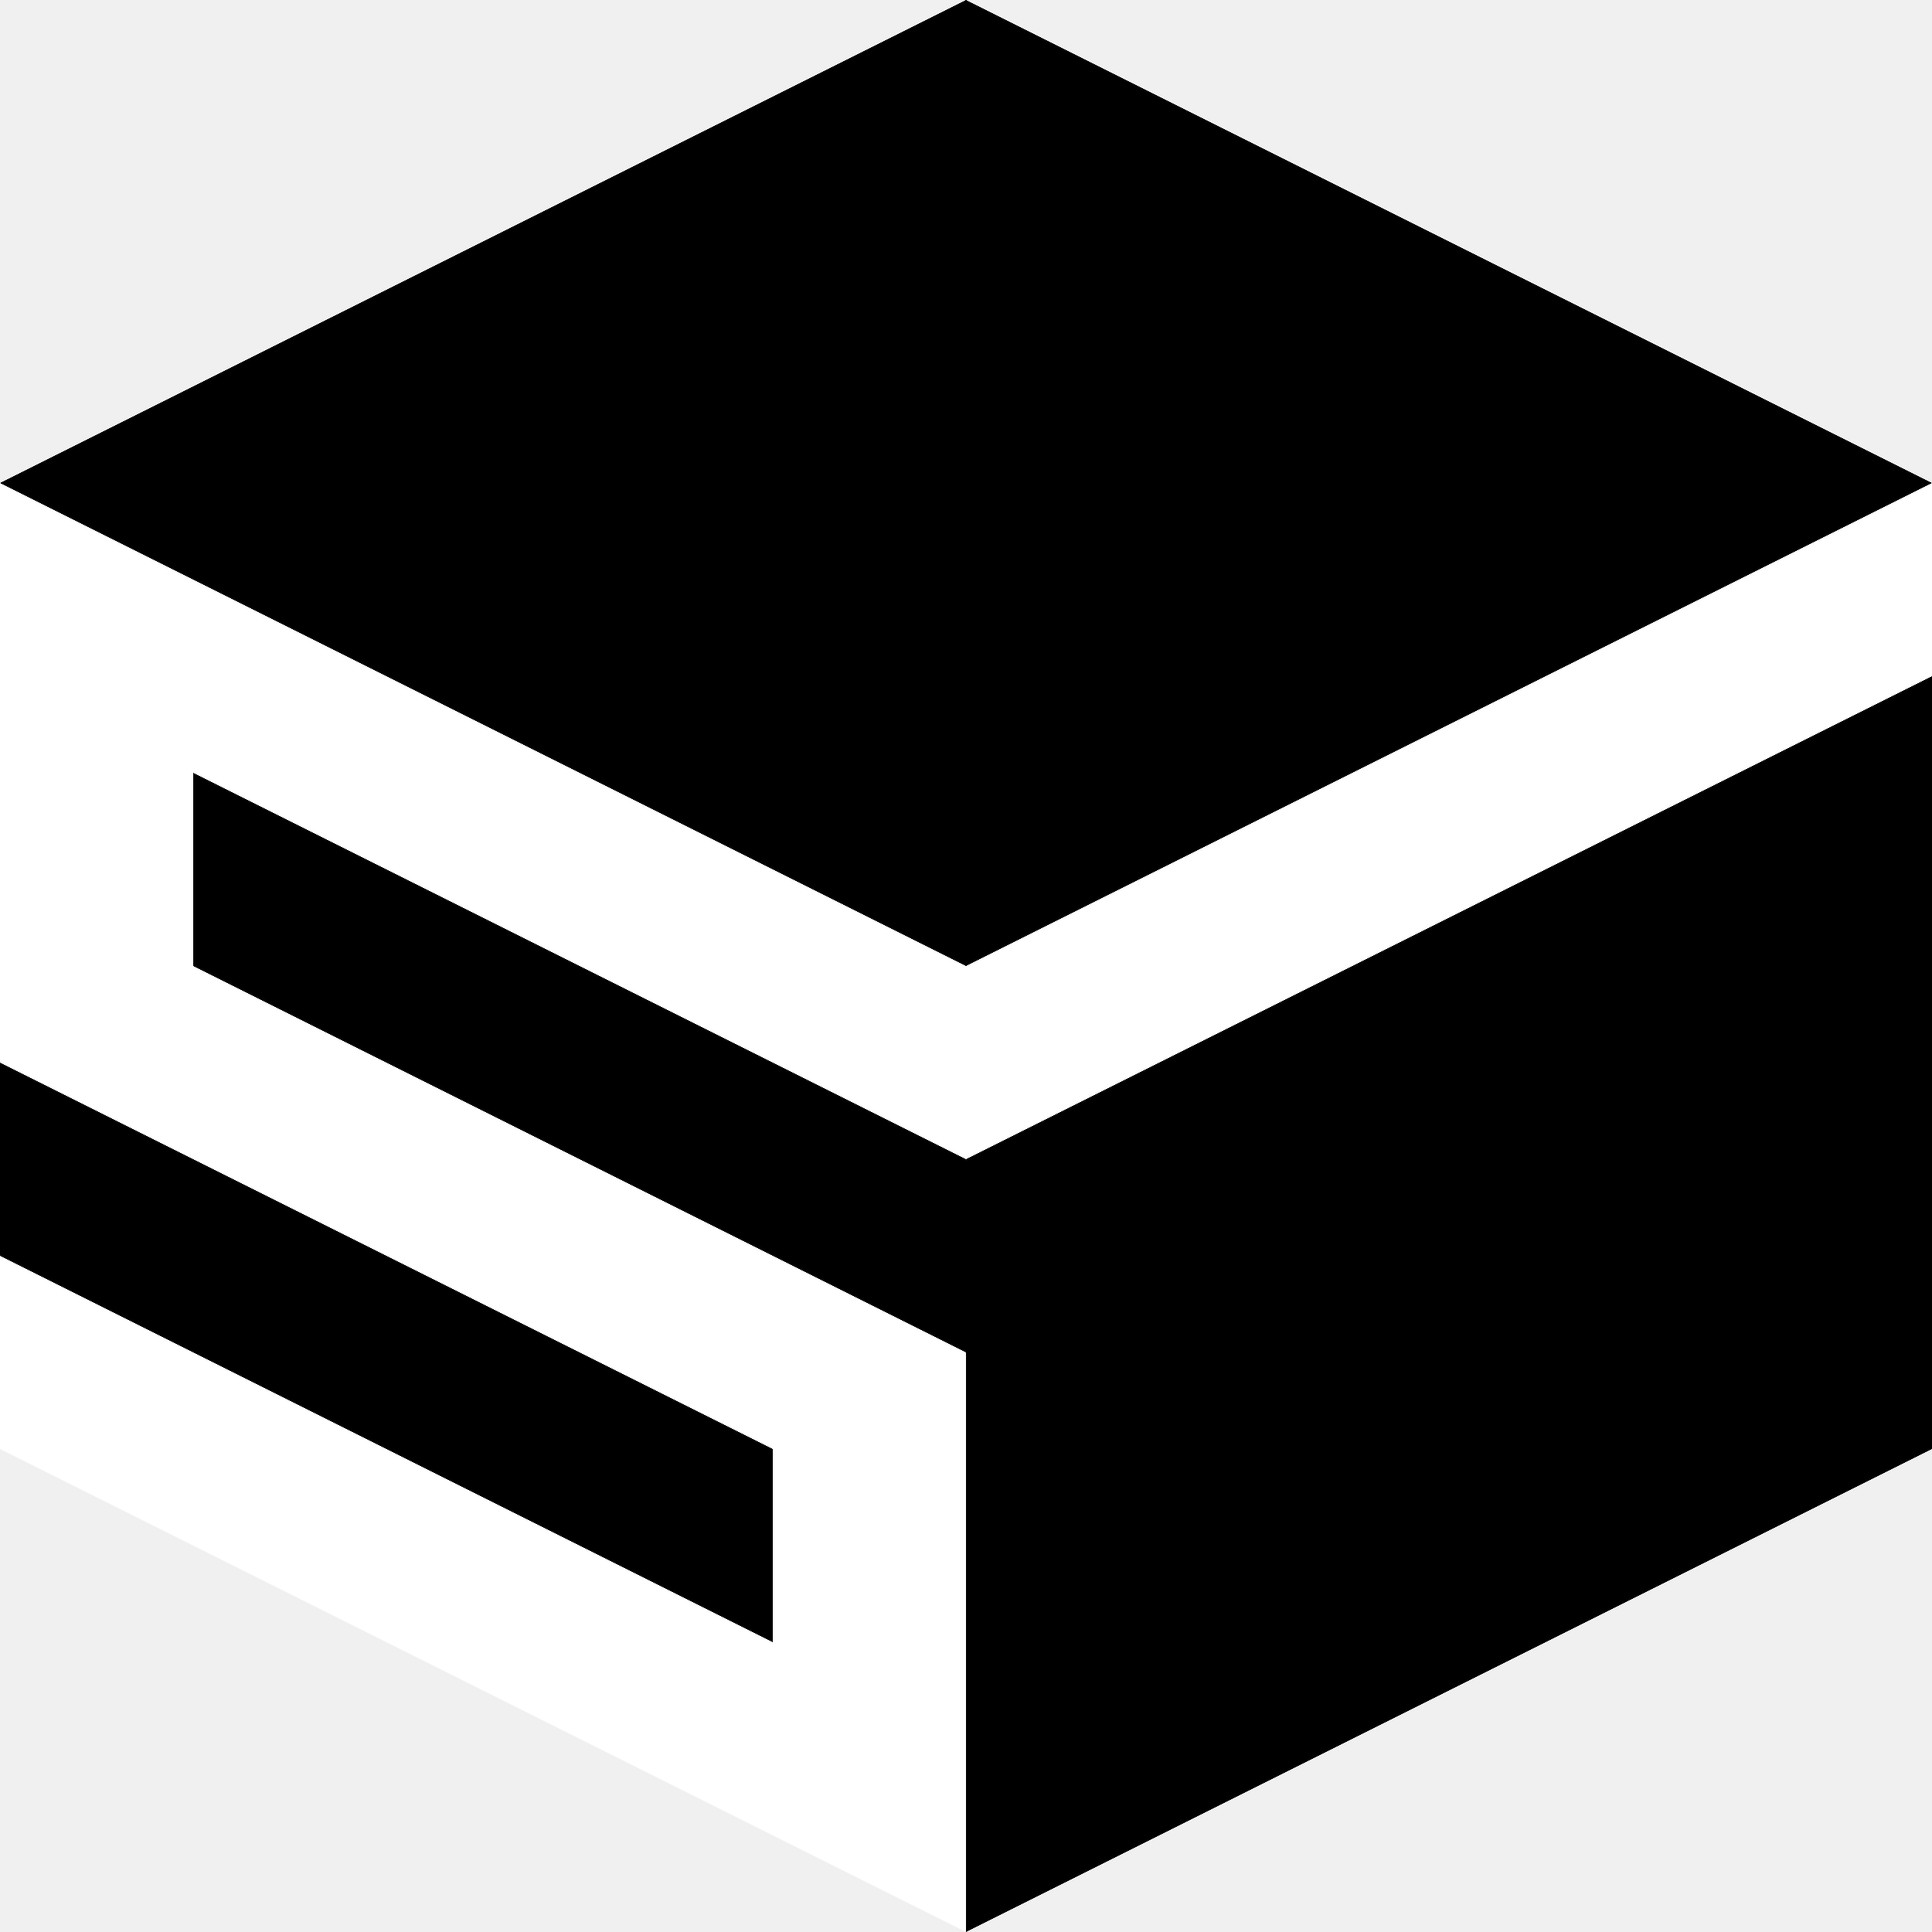
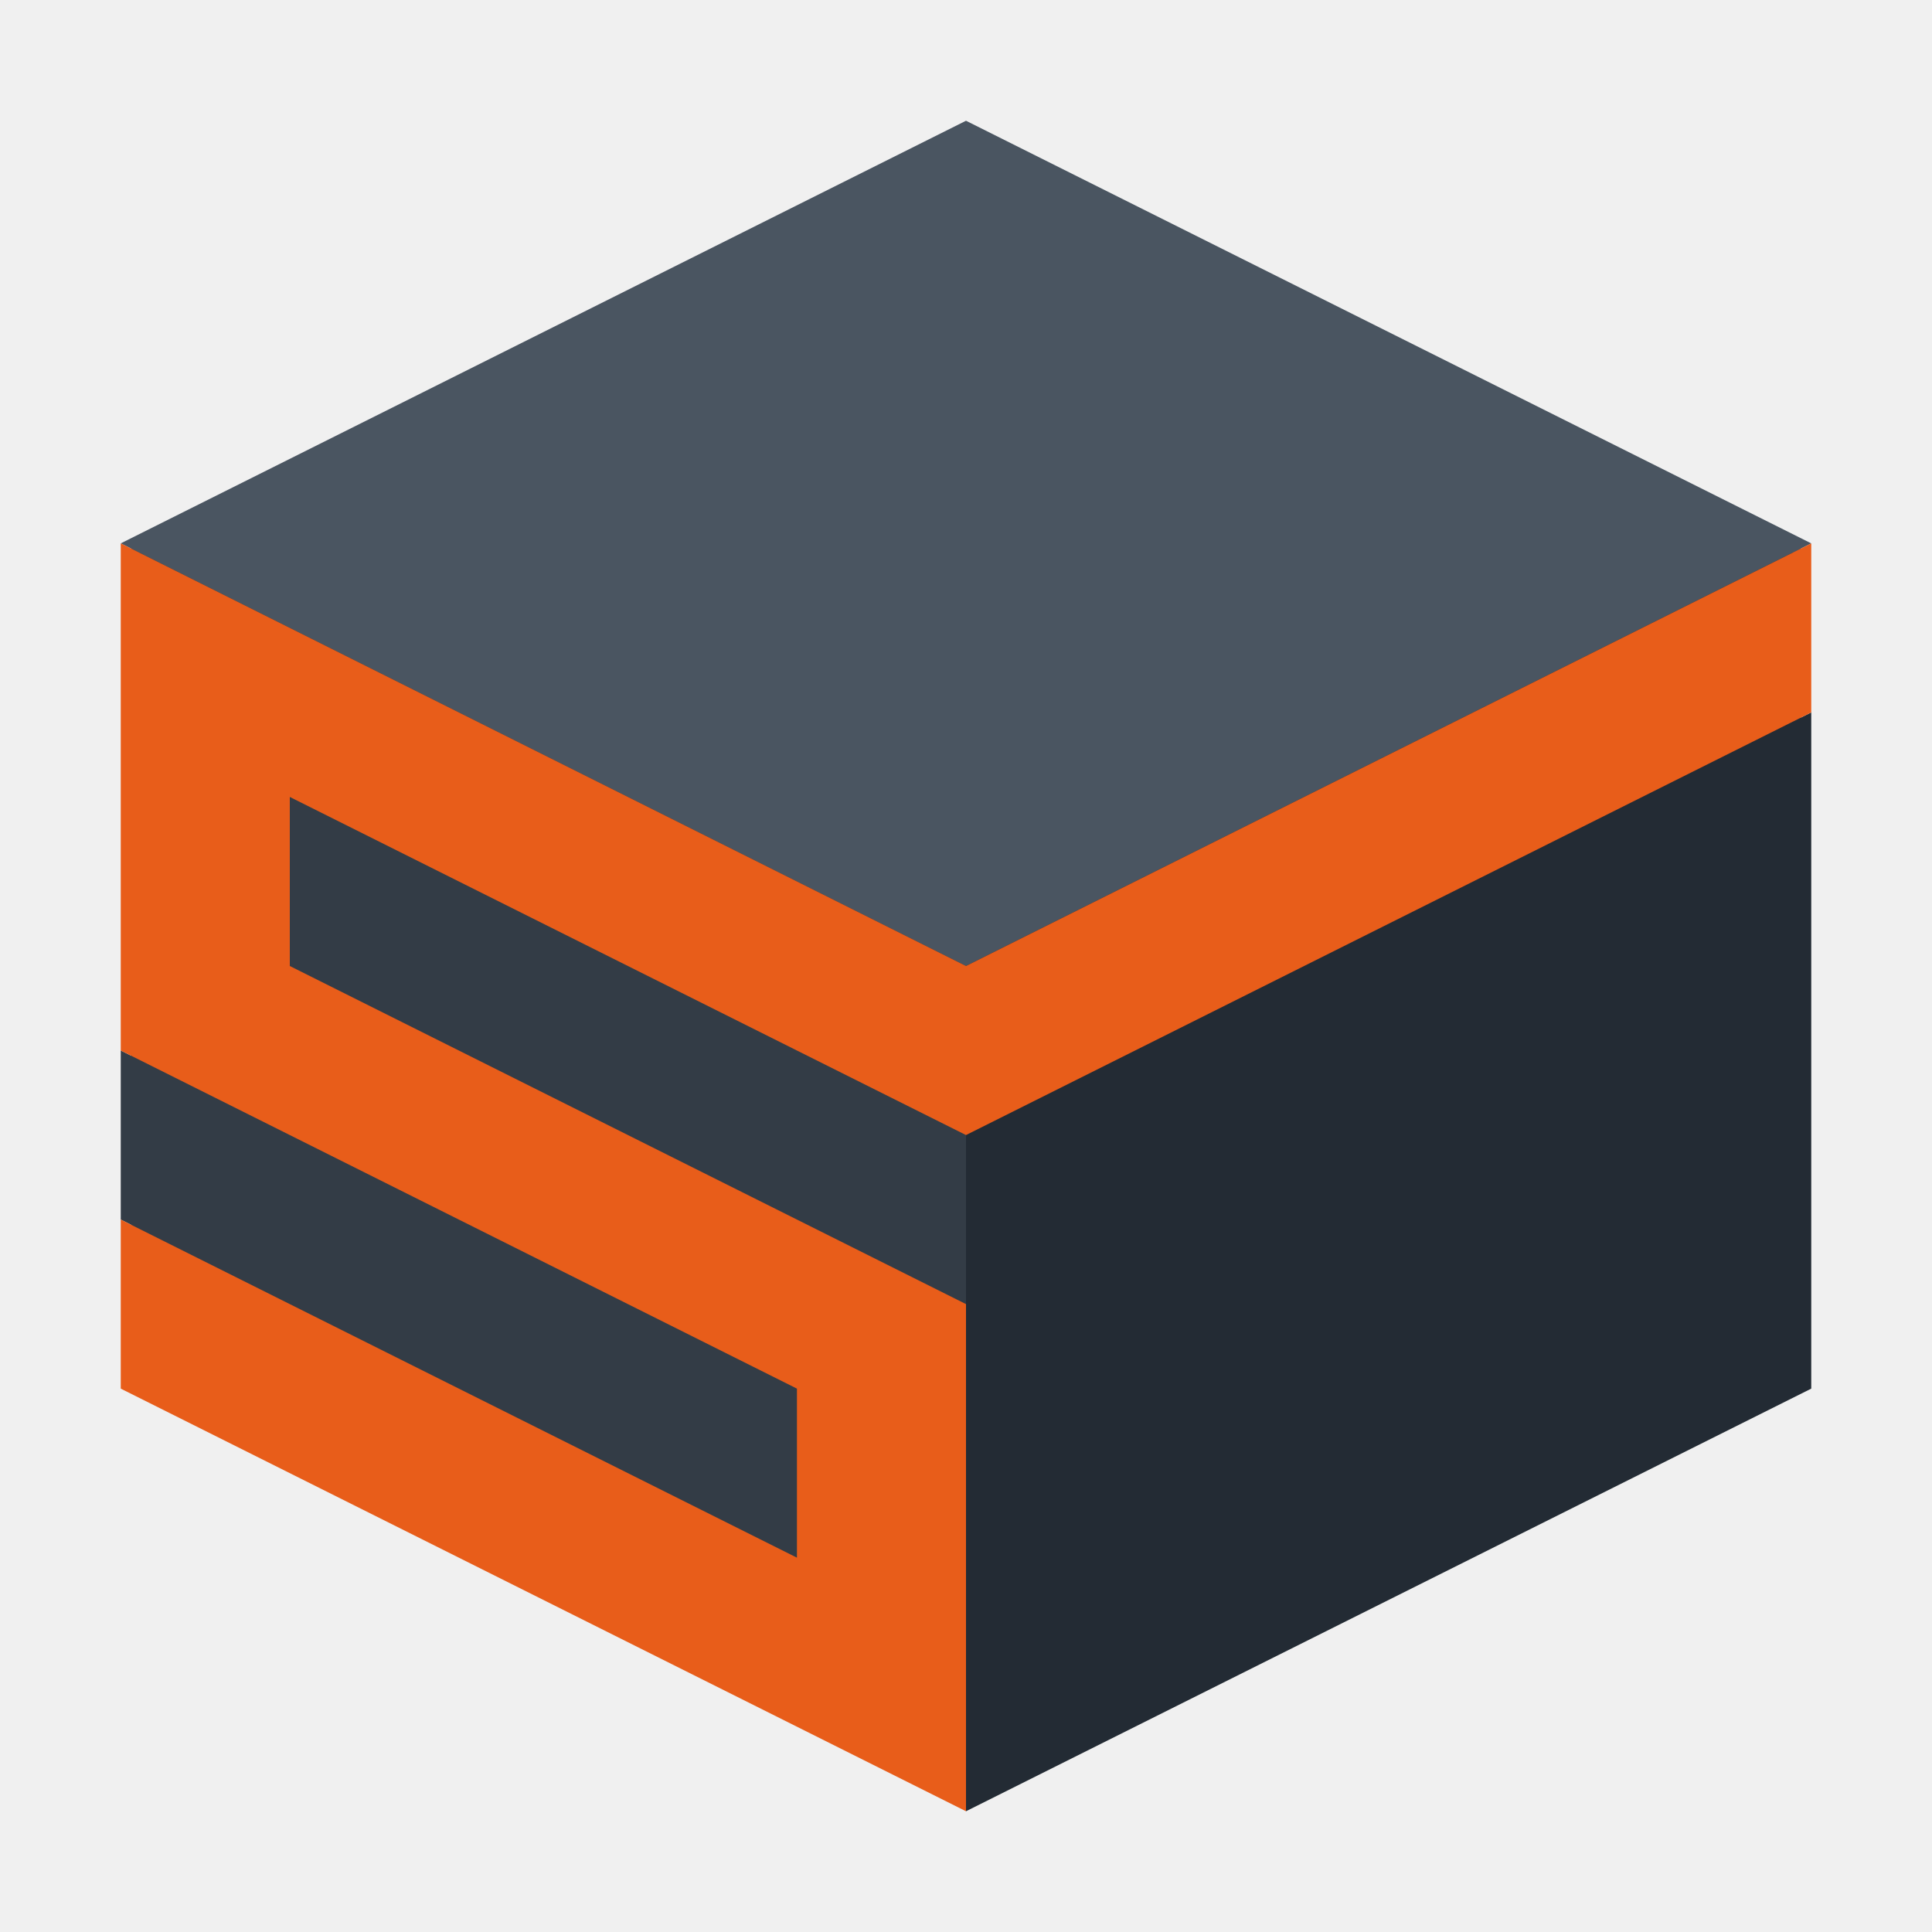
- <svg xmlns="http://www.w3.org/2000/svg" width="960" height="960" viewBox="0 0 100 100" shape-rendering="crispEdges" version="1.1" id="svg37">
-   <defs id="defs17">
-     <linearGradient id="topGradient" x1="35.355" y1="56.569" x2="106.066" y2="127.279" gradientTransform="matrix(1.414214,0,0,0.7071068,-50,-40)" gradientUnits="userSpaceOnUse">
-       <stop offset="0%" style="stop-color:#000000;stop-opacity:1" id="stop2" />
-       <stop offset="100%" style="stop-color:#000000;stop-opacity:1" id="stop4" />
-     </linearGradient>
-     <linearGradient id="leftGradient" x1="61.237" y1="53.072" x2="122.474" y2="53.072" gradientTransform="matrix(0.8164966,0,0,1.224745,-50,-40)" gradientUnits="userSpaceOnUse">
-       <stop offset="0%" style="stop-color:#000000;stop-opacity:1" id="stop7" />
-       <stop offset="100%" style="stop-color:#000000;stop-opacity:1" id="stop9" />
-     </linearGradient>
-     <linearGradient id="rightGradient" x1="122.474" y1="53.072" x2="183.712" y2="53.072" gradientTransform="matrix(0.8164966,0,0,1.224745,-50,-40)" gradientUnits="userSpaceOnUse">
-       <stop offset="0%" style="stop-color:#000000;stop-opacity:1" id="stop12" />
-       <stop offset="100%" style="stop-color:#000000;stop-opacity:1" id="stop14" />
-     </linearGradient>
-   </defs>
-   <path d="M 50,0 100,25 50,50 0,25 Z" fill="url(#topGradient)" stroke="none" id="path19" style="fill:url(#topGradient)" />
-   <path d="m 0,25 50,25 v 50 L 0,75 Z" fill="url(#leftGradient)" stroke="none" id="path21" style="fill:url(#leftGradient)" />
-   <path d="M 0,25 50,50 V 60 L 0,35 Z" fill="#ffffff" id="path23" />
-   <path d="M 0,45 50,70 V 80 L 0,55 Z" fill="#ffffff" id="path25" />
-   <path d="m 0,65 50,25 v 10 L 0,75 Z" fill="#ffffff" id="path27" />
-   <path d="m 0,35 10,5 V 50 L 0,55 Z" fill="#ffffff" id="path29" />
-   <path d="m 40,75 10,5 v 10 l -10,5 z" fill="#ffffff" id="path31" />
-   <path d="M 50,50 100,25 V 75 L 50,100 Z" fill="url(#rightGradient)" stroke="none" id="path33" style="fill:url(#rightGradient)" />
-   <path d="M 50,50 100,25 V 35 L 50,60 Z" fill="#ffffff" id="path35" />
+ <svg xmlns="http://www.w3.org/2000/svg" viewBox="0 0 32 32" width="32" height="32">
+   <path d="M16.00 2.17 L29.83 9.08 L29.83 22.92 L16.00 29.83 L2.17 22.92 L2.17 9.08 Z" fill="#333C46" />
+   <path d="M16.00 2.00 L30.00 9.00 L16.00 16.00 L2.00 9.00 Z" fill="#4A5561" />
+   <path d="M2.30 9.15 L16.00 16.00 L16.00 29.70 L2.30 22.85 L2.30 20.35 L2.00 20.20 L2.00 17.40 L2.30 17.55 Z" fill="#333C46" />
+   <path d="M16.00 16.00 L29.70 9.15 L29.70 11.95 L30.00 11.80 L30.00 23.00 L16.00 30.00 Z" fill="#232B34" />
+   <path d="M15.90 29.40 L16.10 29.40 L16.10 29.90 L15.90 29.90 Z" fill="#232B34" />
+   <path d="M15.86 16.02 L16.14 16.02 L16.14 18.70 L15.86 18.70 Z" fill="#E85D1A" />
+   <path d="M2.00 9.00 L16.00 16.00 L16.00 18.80 L4.80 13.20 L4.80 16.00 L16.00 21.60 L16.00 30.00 L2.00 23.00 L2.00 20.20 L13.20 25.80 L13.20 23.00 L2.00 17.40 Z" fill="#E85D1A" />
+   <path d="M16.00 16.00 L30.00 9.00 L30.00 11.80 L16.00 18.80 Z" fill="#E85D1A" />
</svg>
